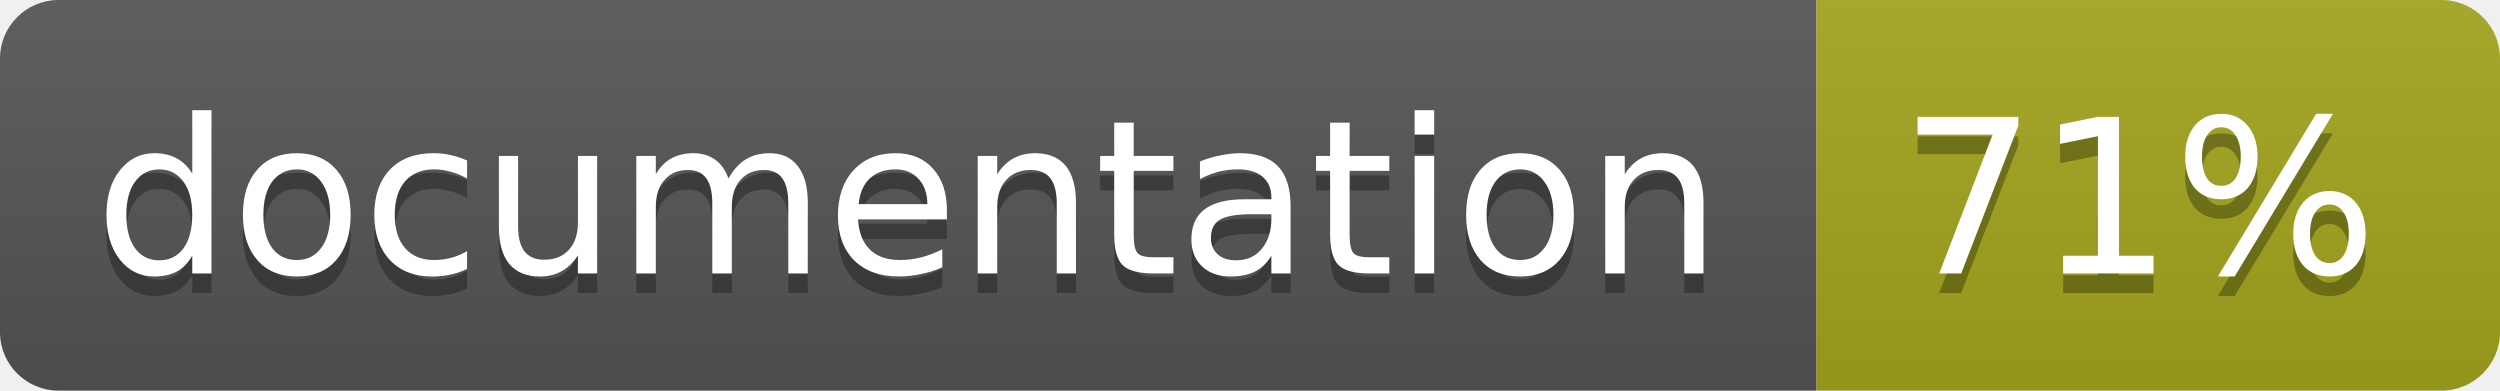
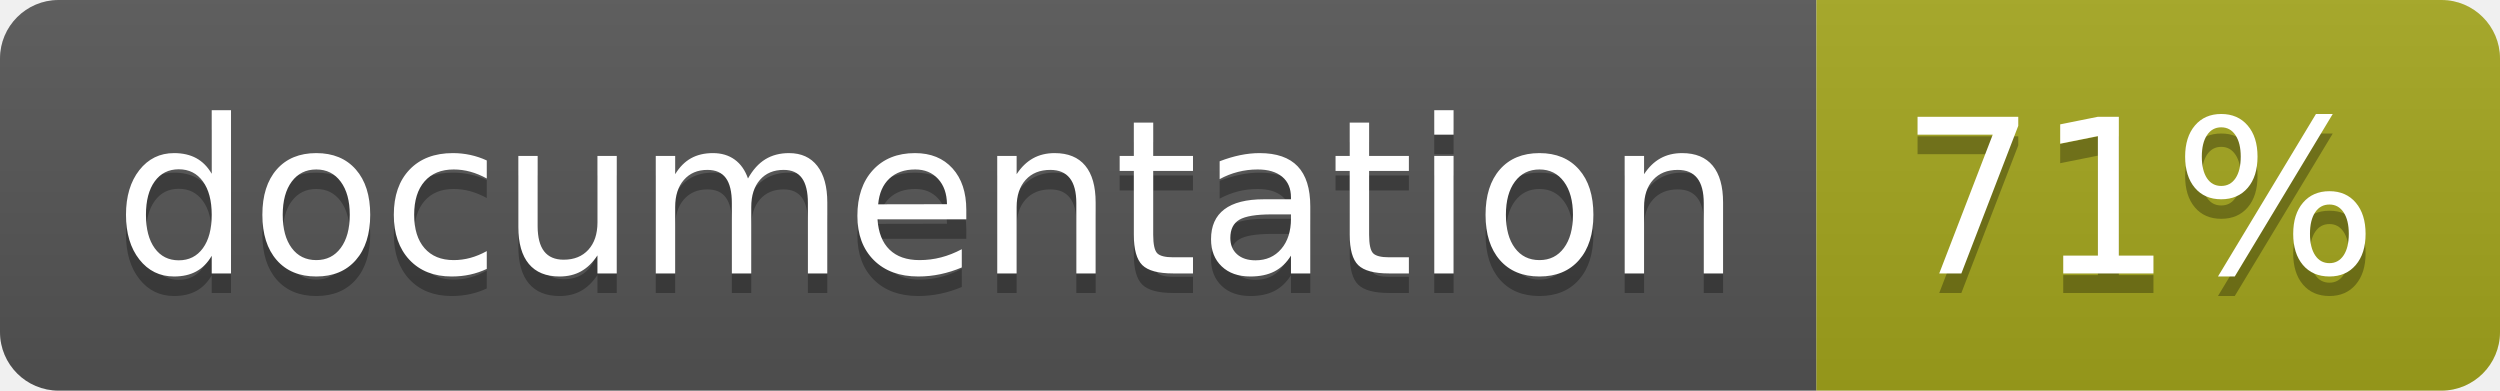
<svg xmlns="http://www.w3.org/2000/svg" width="128" height="20">
  <linearGradient id="b" x2="0" y2="100%">
    <stop offset="0" stop-color="#bbb" stop-opacity=".1" />
    <stop offset="1" stop-opacity=".1" />
  </linearGradient>
  <clipPath id="a">
    <rect width="128" height="20" rx="3" fill="#fff" />
  </clipPath>
  <g clip-path="url(#a)">
    <path fill="#555" d="M0 0h93v20H0z" />
    <path fill="#a4a61d" d="M93 0h35v20H93z" />
    <path fill="url(#b)" d="M0 0h128v20H0z" />
  </g>
-   <g fill="#fff" text-anchor="middle" font-family="DejaVu Sans,Verdana,Geneva,sans-serif" font-size="11">
-     <text x="46.5" y="15" fill="#010101" fill-opacity=".3">documentation</text>
-     <text x="46.5" y="14">documentation</text>
-     <text x="109.5" y="15" fill="#010101" fill-opacity=".3">71%</text>
-     <text x="109.5" y="14">71%</text>
+   <g fill="#fff" text-anchor="middle" font-family="DejaVu Sans,Verdana,Geneva,sans-serif" font-size="110">
+     <text x="475" y="150" fill="#010101" fill-opacity=".3" transform="scale(.1)" textLength="830">documentation</text>
+     <text x="475" y="140" transform="scale(.1)" textLength="830">documentation</text>
+     <text x="1095" y="150" fill="#010101" fill-opacity=".3" transform="scale(.1)" textLength="250">71%</text>
+     <text x="1095" y="140" transform="scale(.1)" textLength="250">71%</text>
  </g>
</svg>
